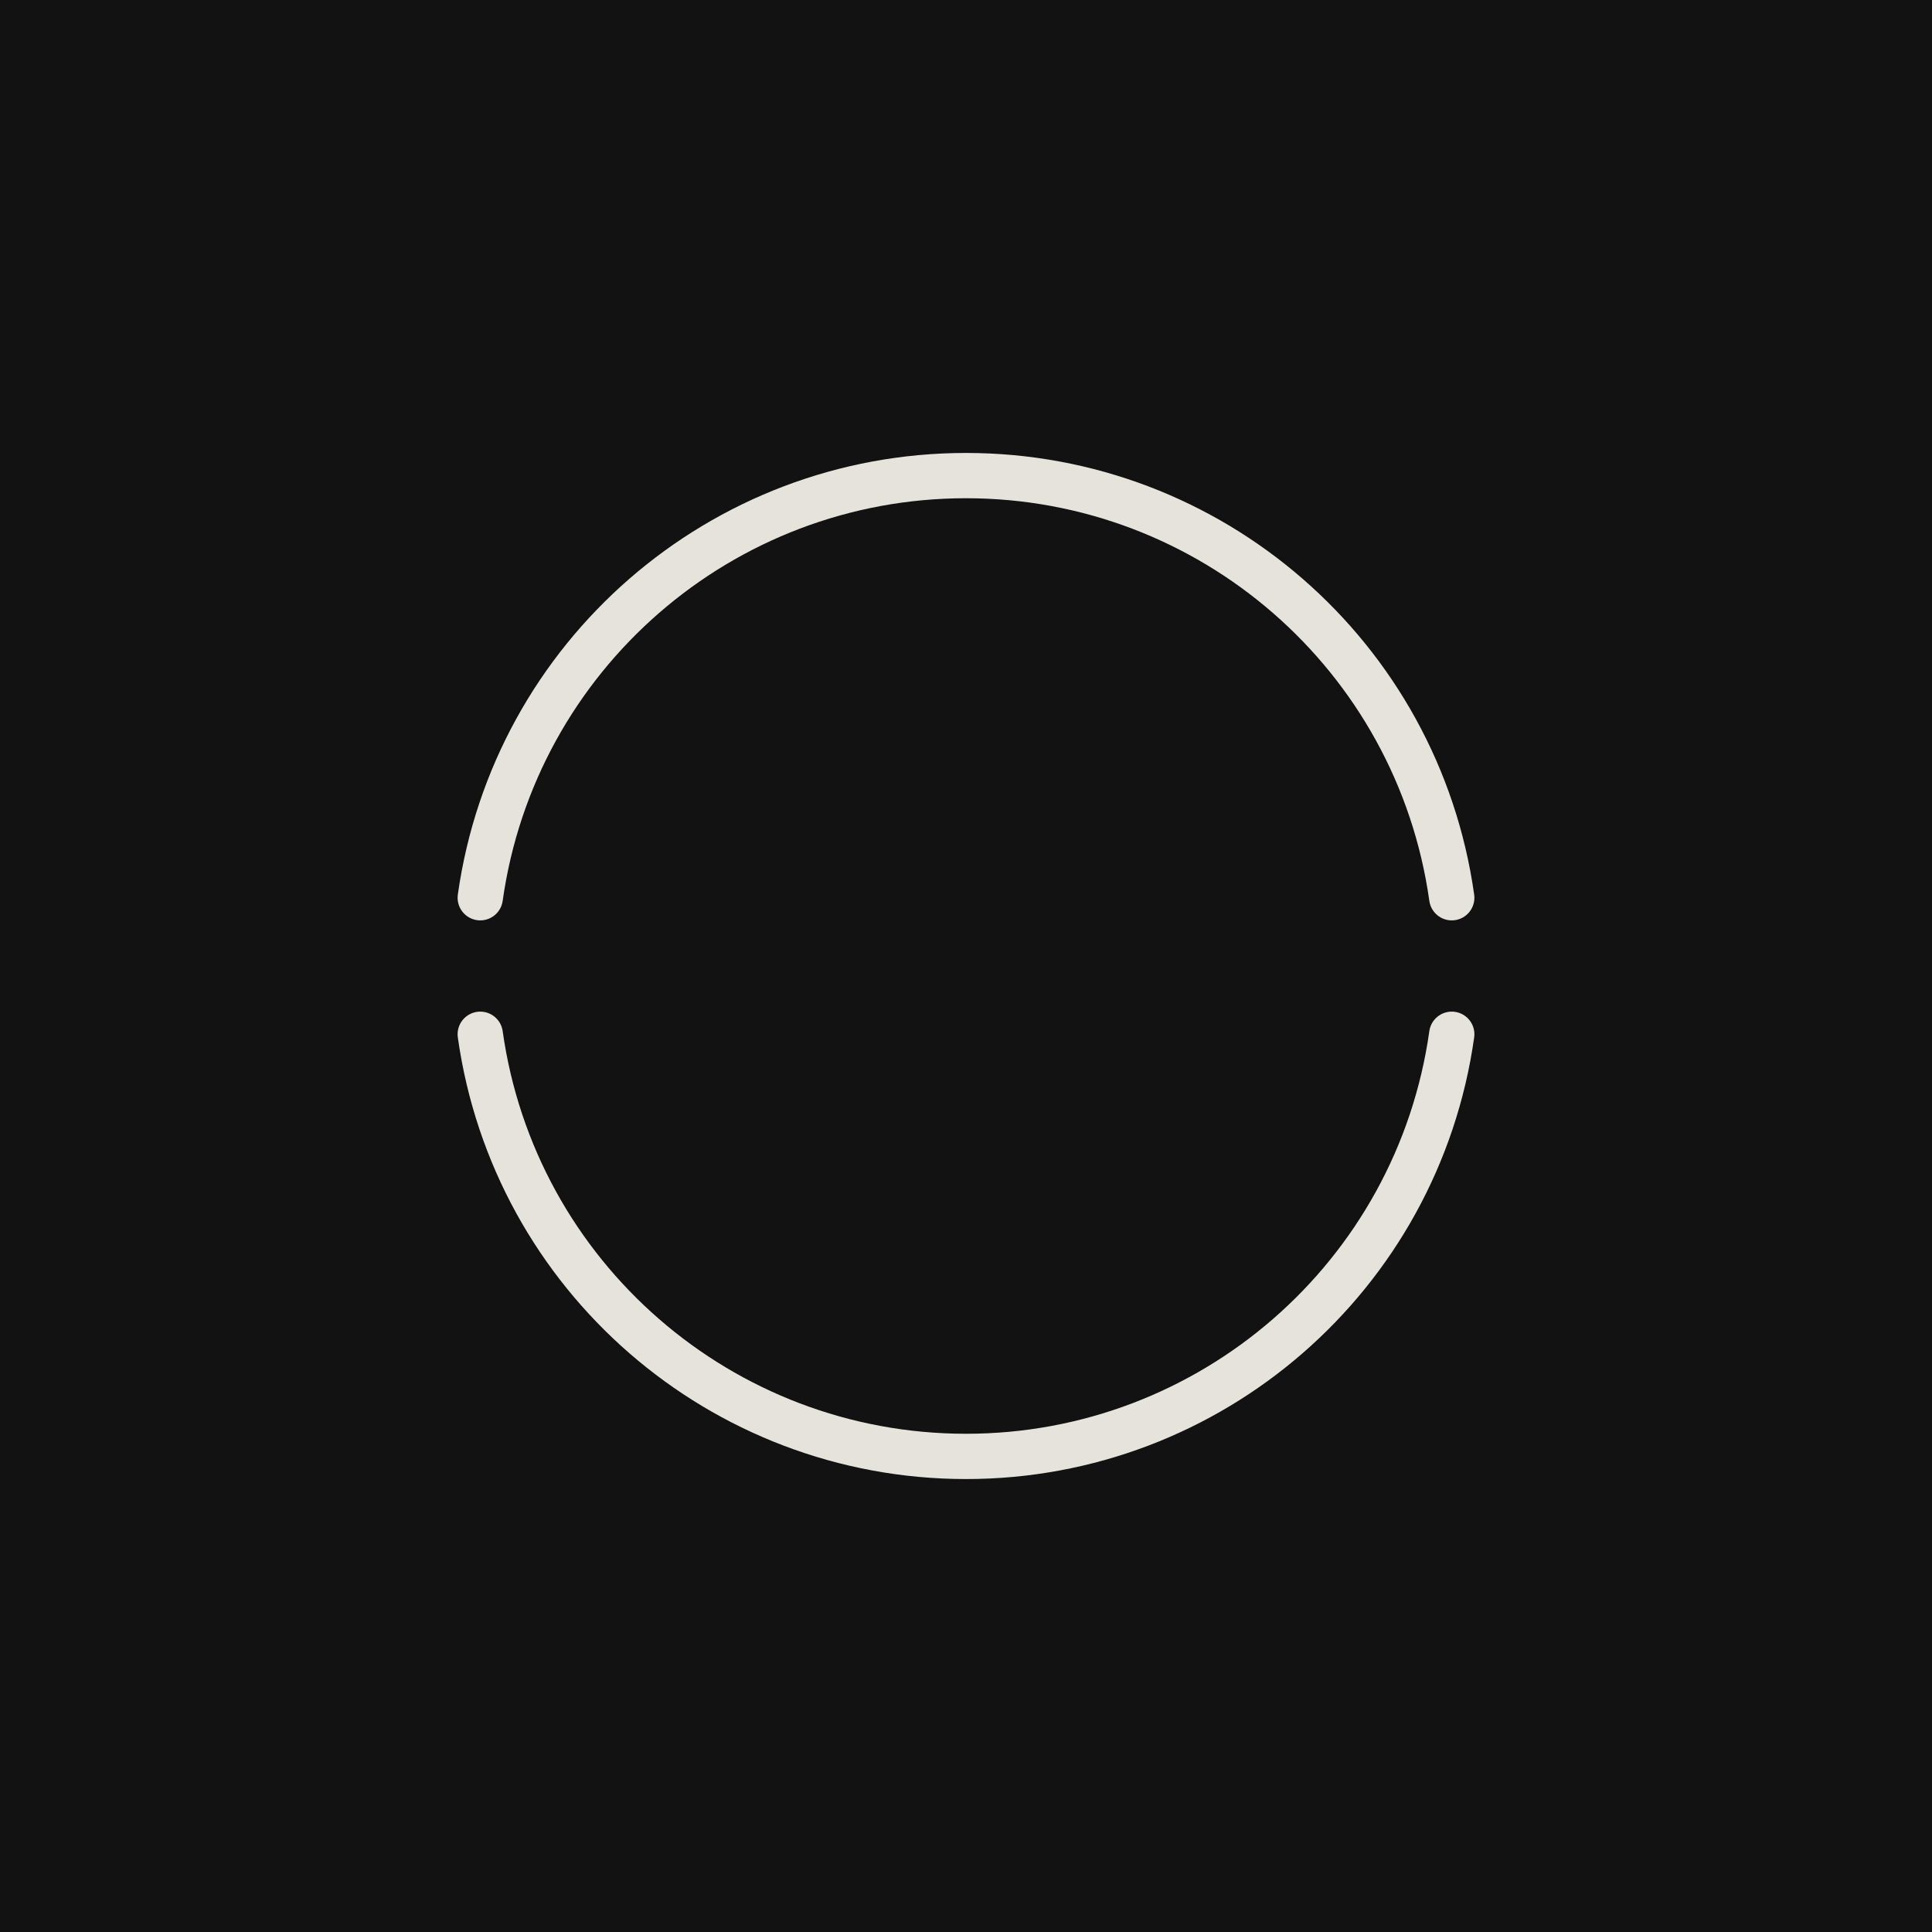
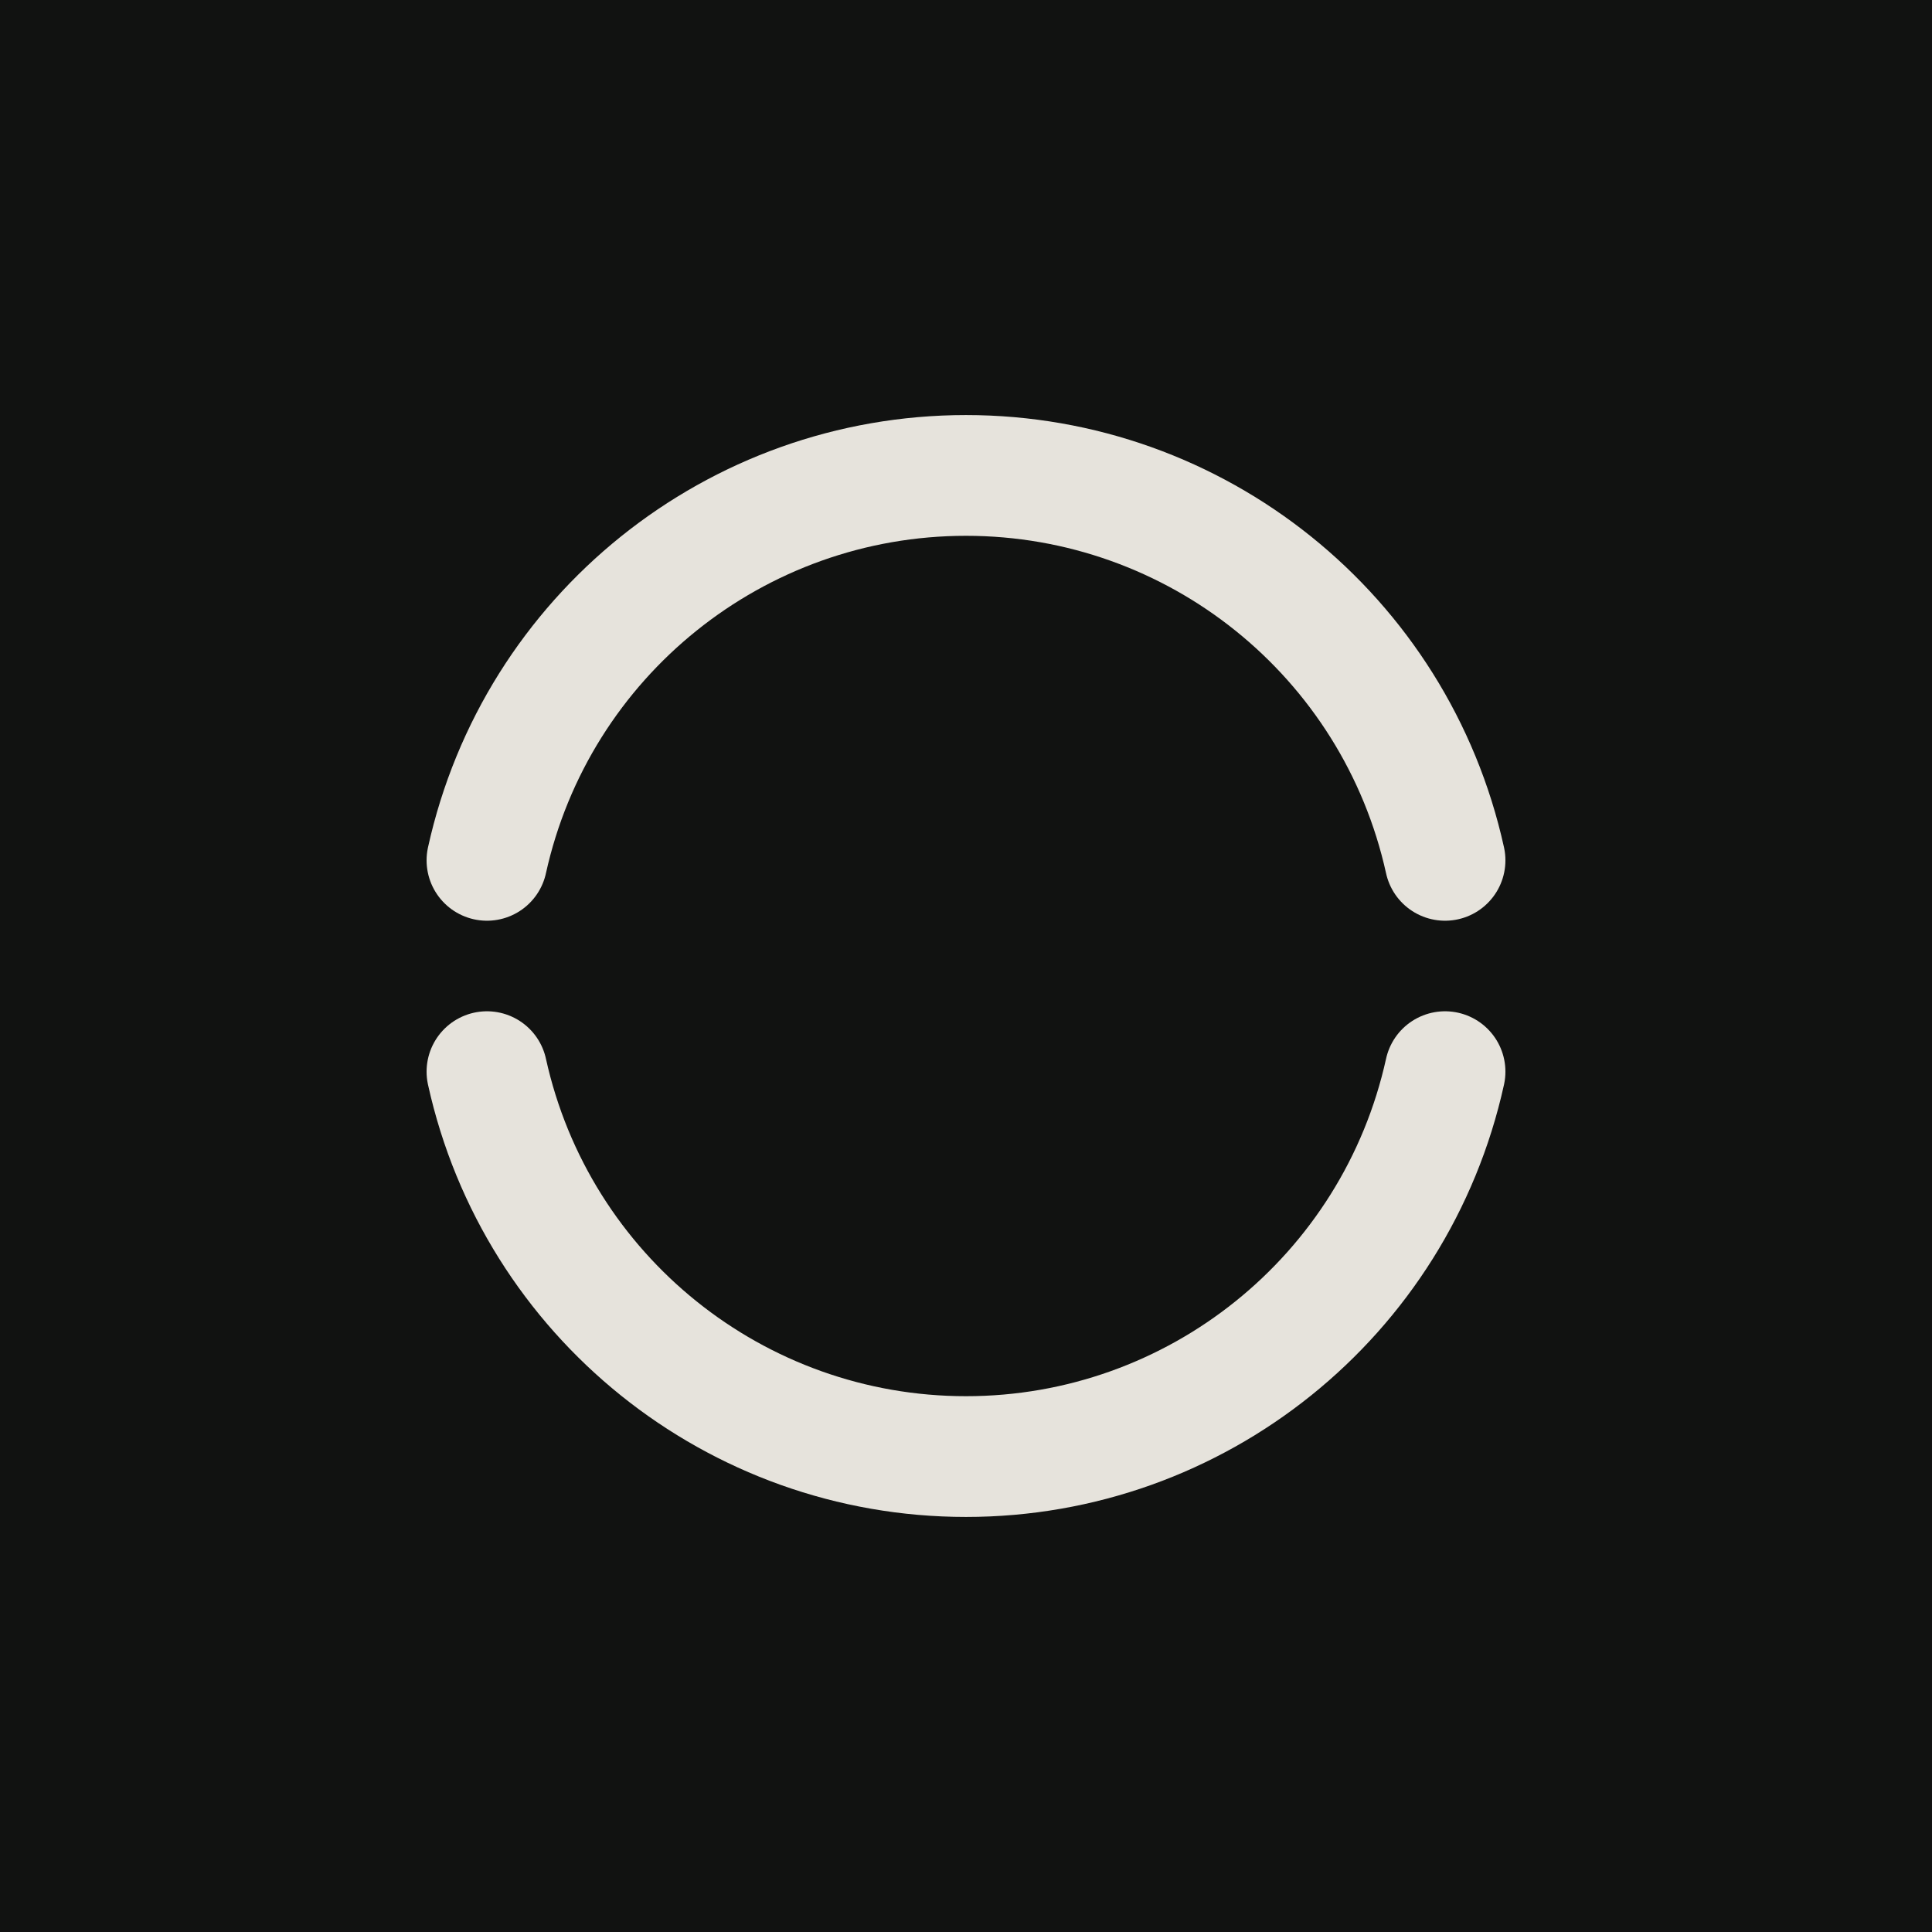
<svg xmlns="http://www.w3.org/2000/svg" viewBox="0 0 512 512">
  <rect width="512" height="512" fill="#111211" />
-   <g fill="none" stroke="#e6e3dc" stroke-width="12" stroke-linecap="round">
-     <path d="M 127.27 237.91 A 130 130 0 0 1 384.73 237.91" />
-     <path d="M 127.27 274.09 A 130 130 0 0 0 384.73 274.09" />
+   <g fill="none" stroke="#e6e3dc" stroke-width="32" stroke-linecap="round">
+     <path d="M 129.05 228.00 A 130 130 0 0 1 382.95 228.00" />
+     <path d="M 129.05 284.00 A 130 130 0 0 0 382.95 284.00" />
  </g>
</svg>
